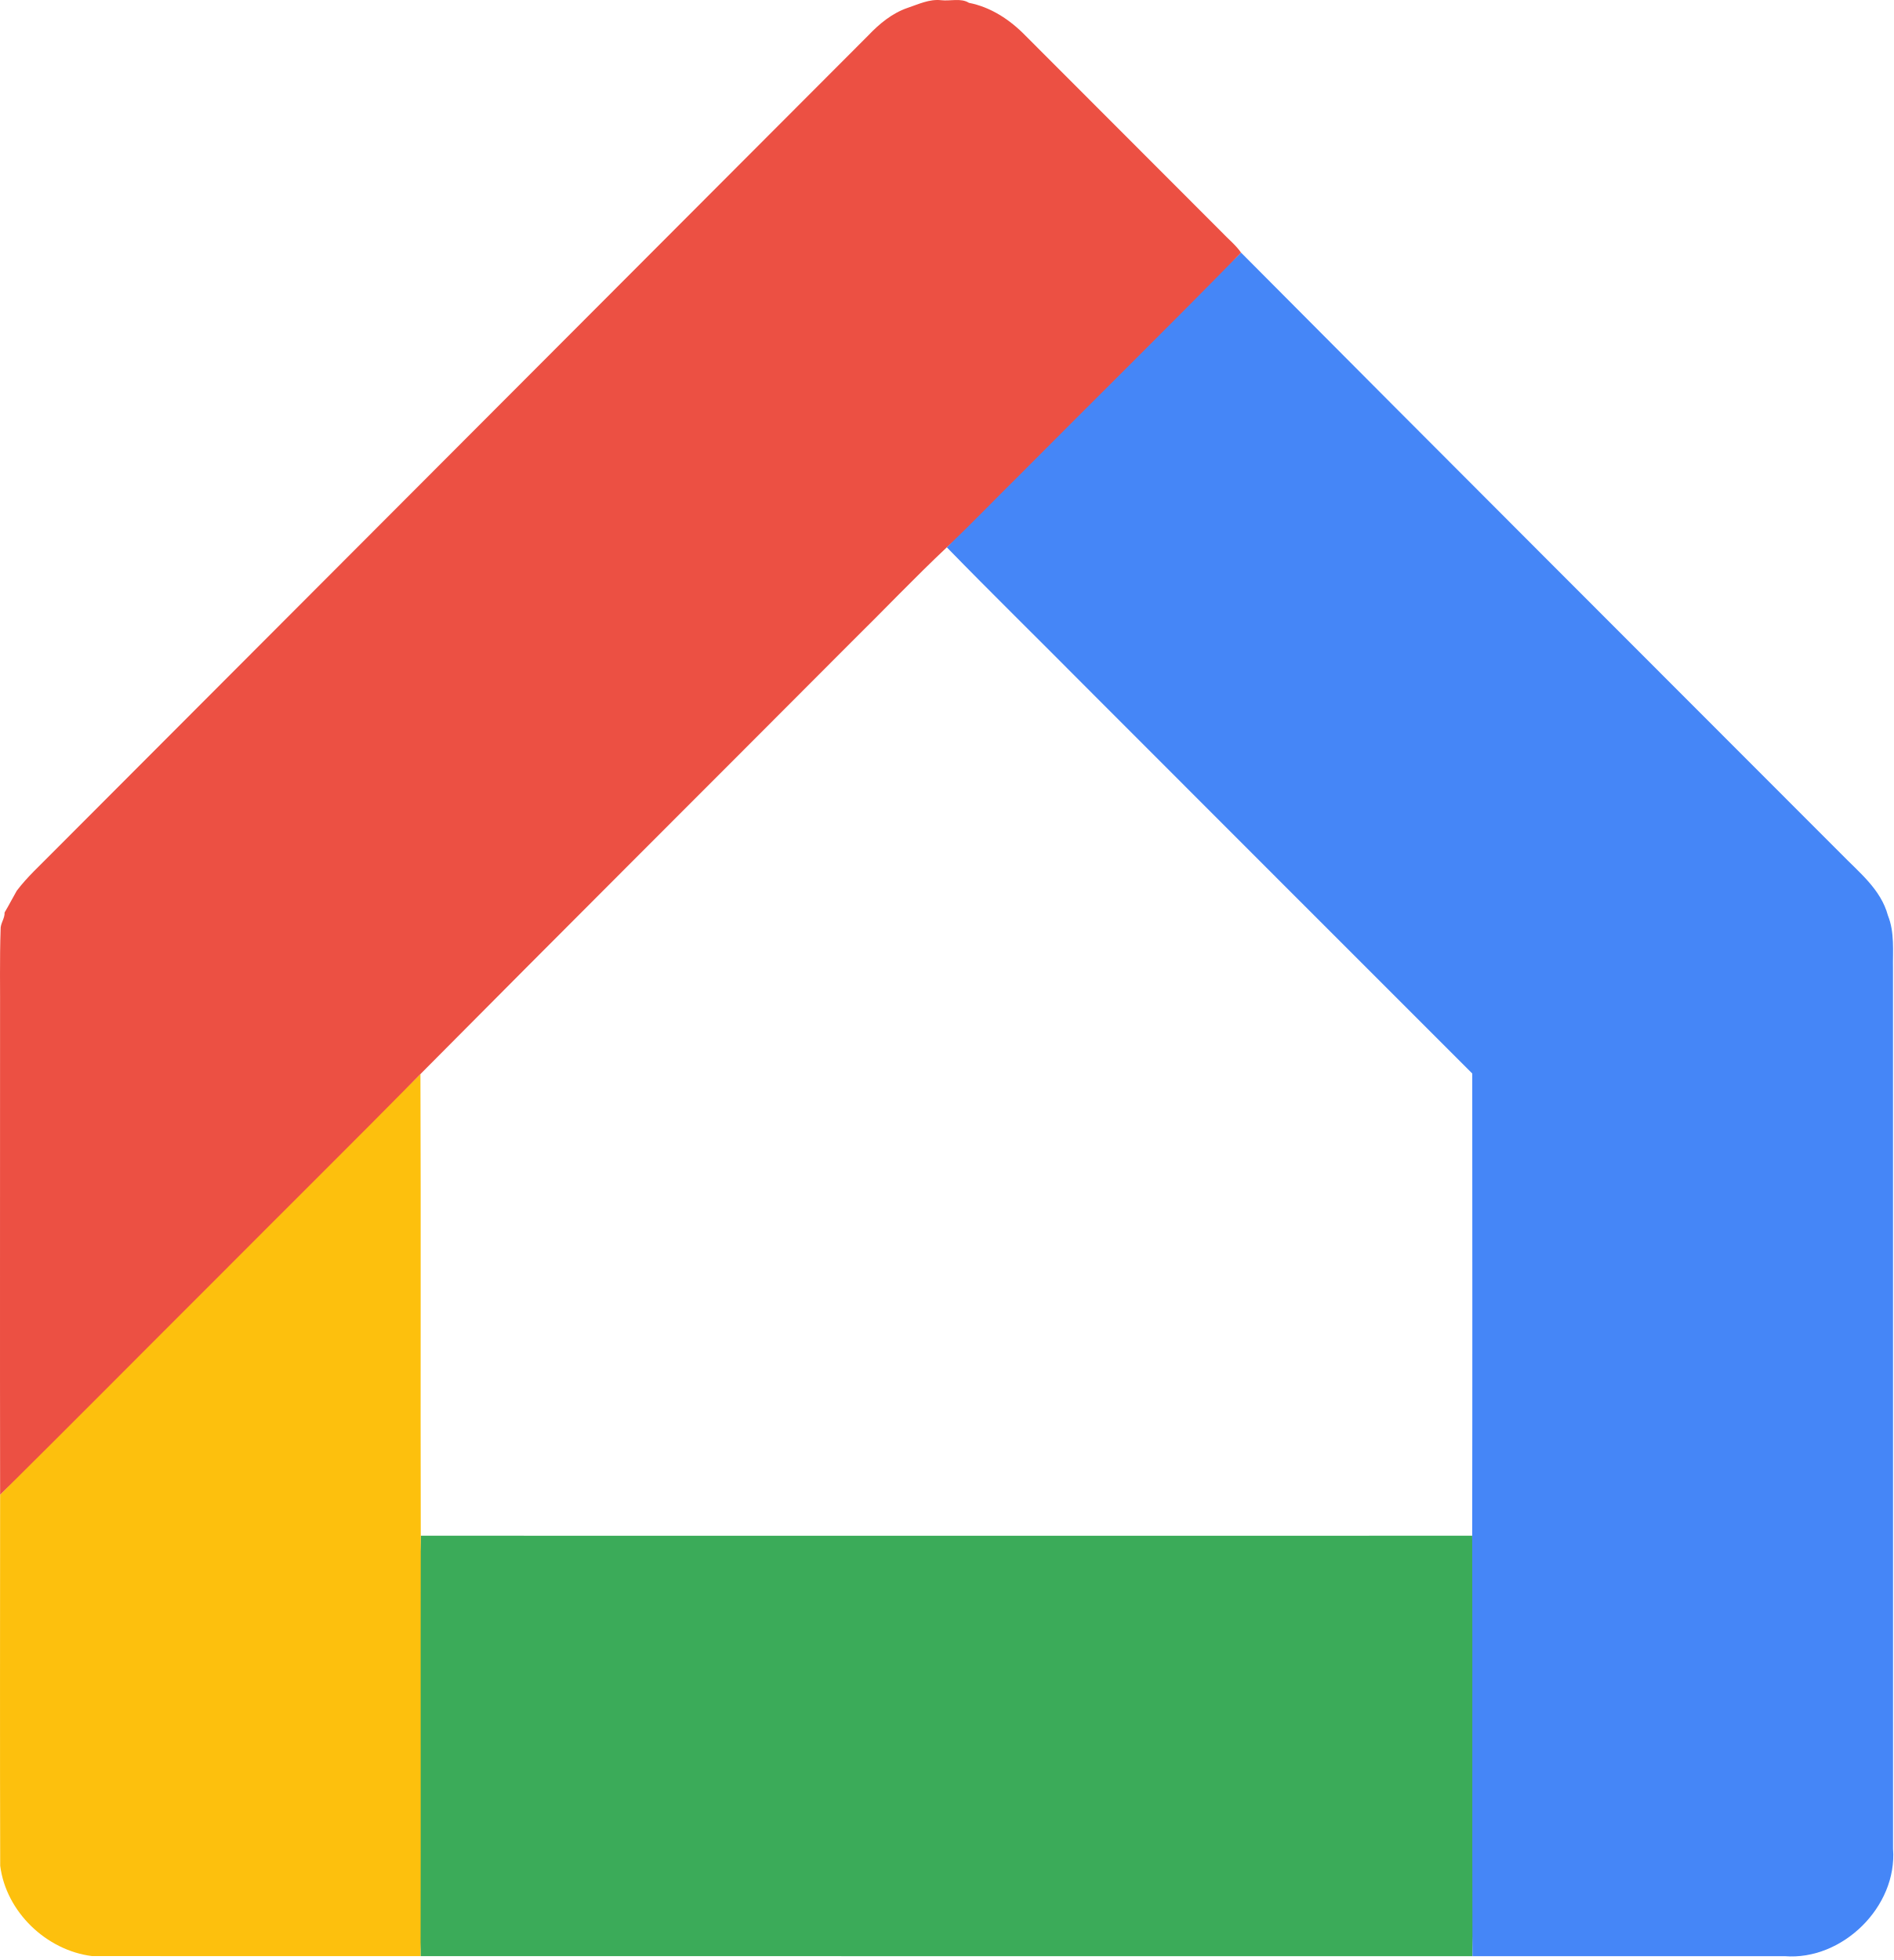
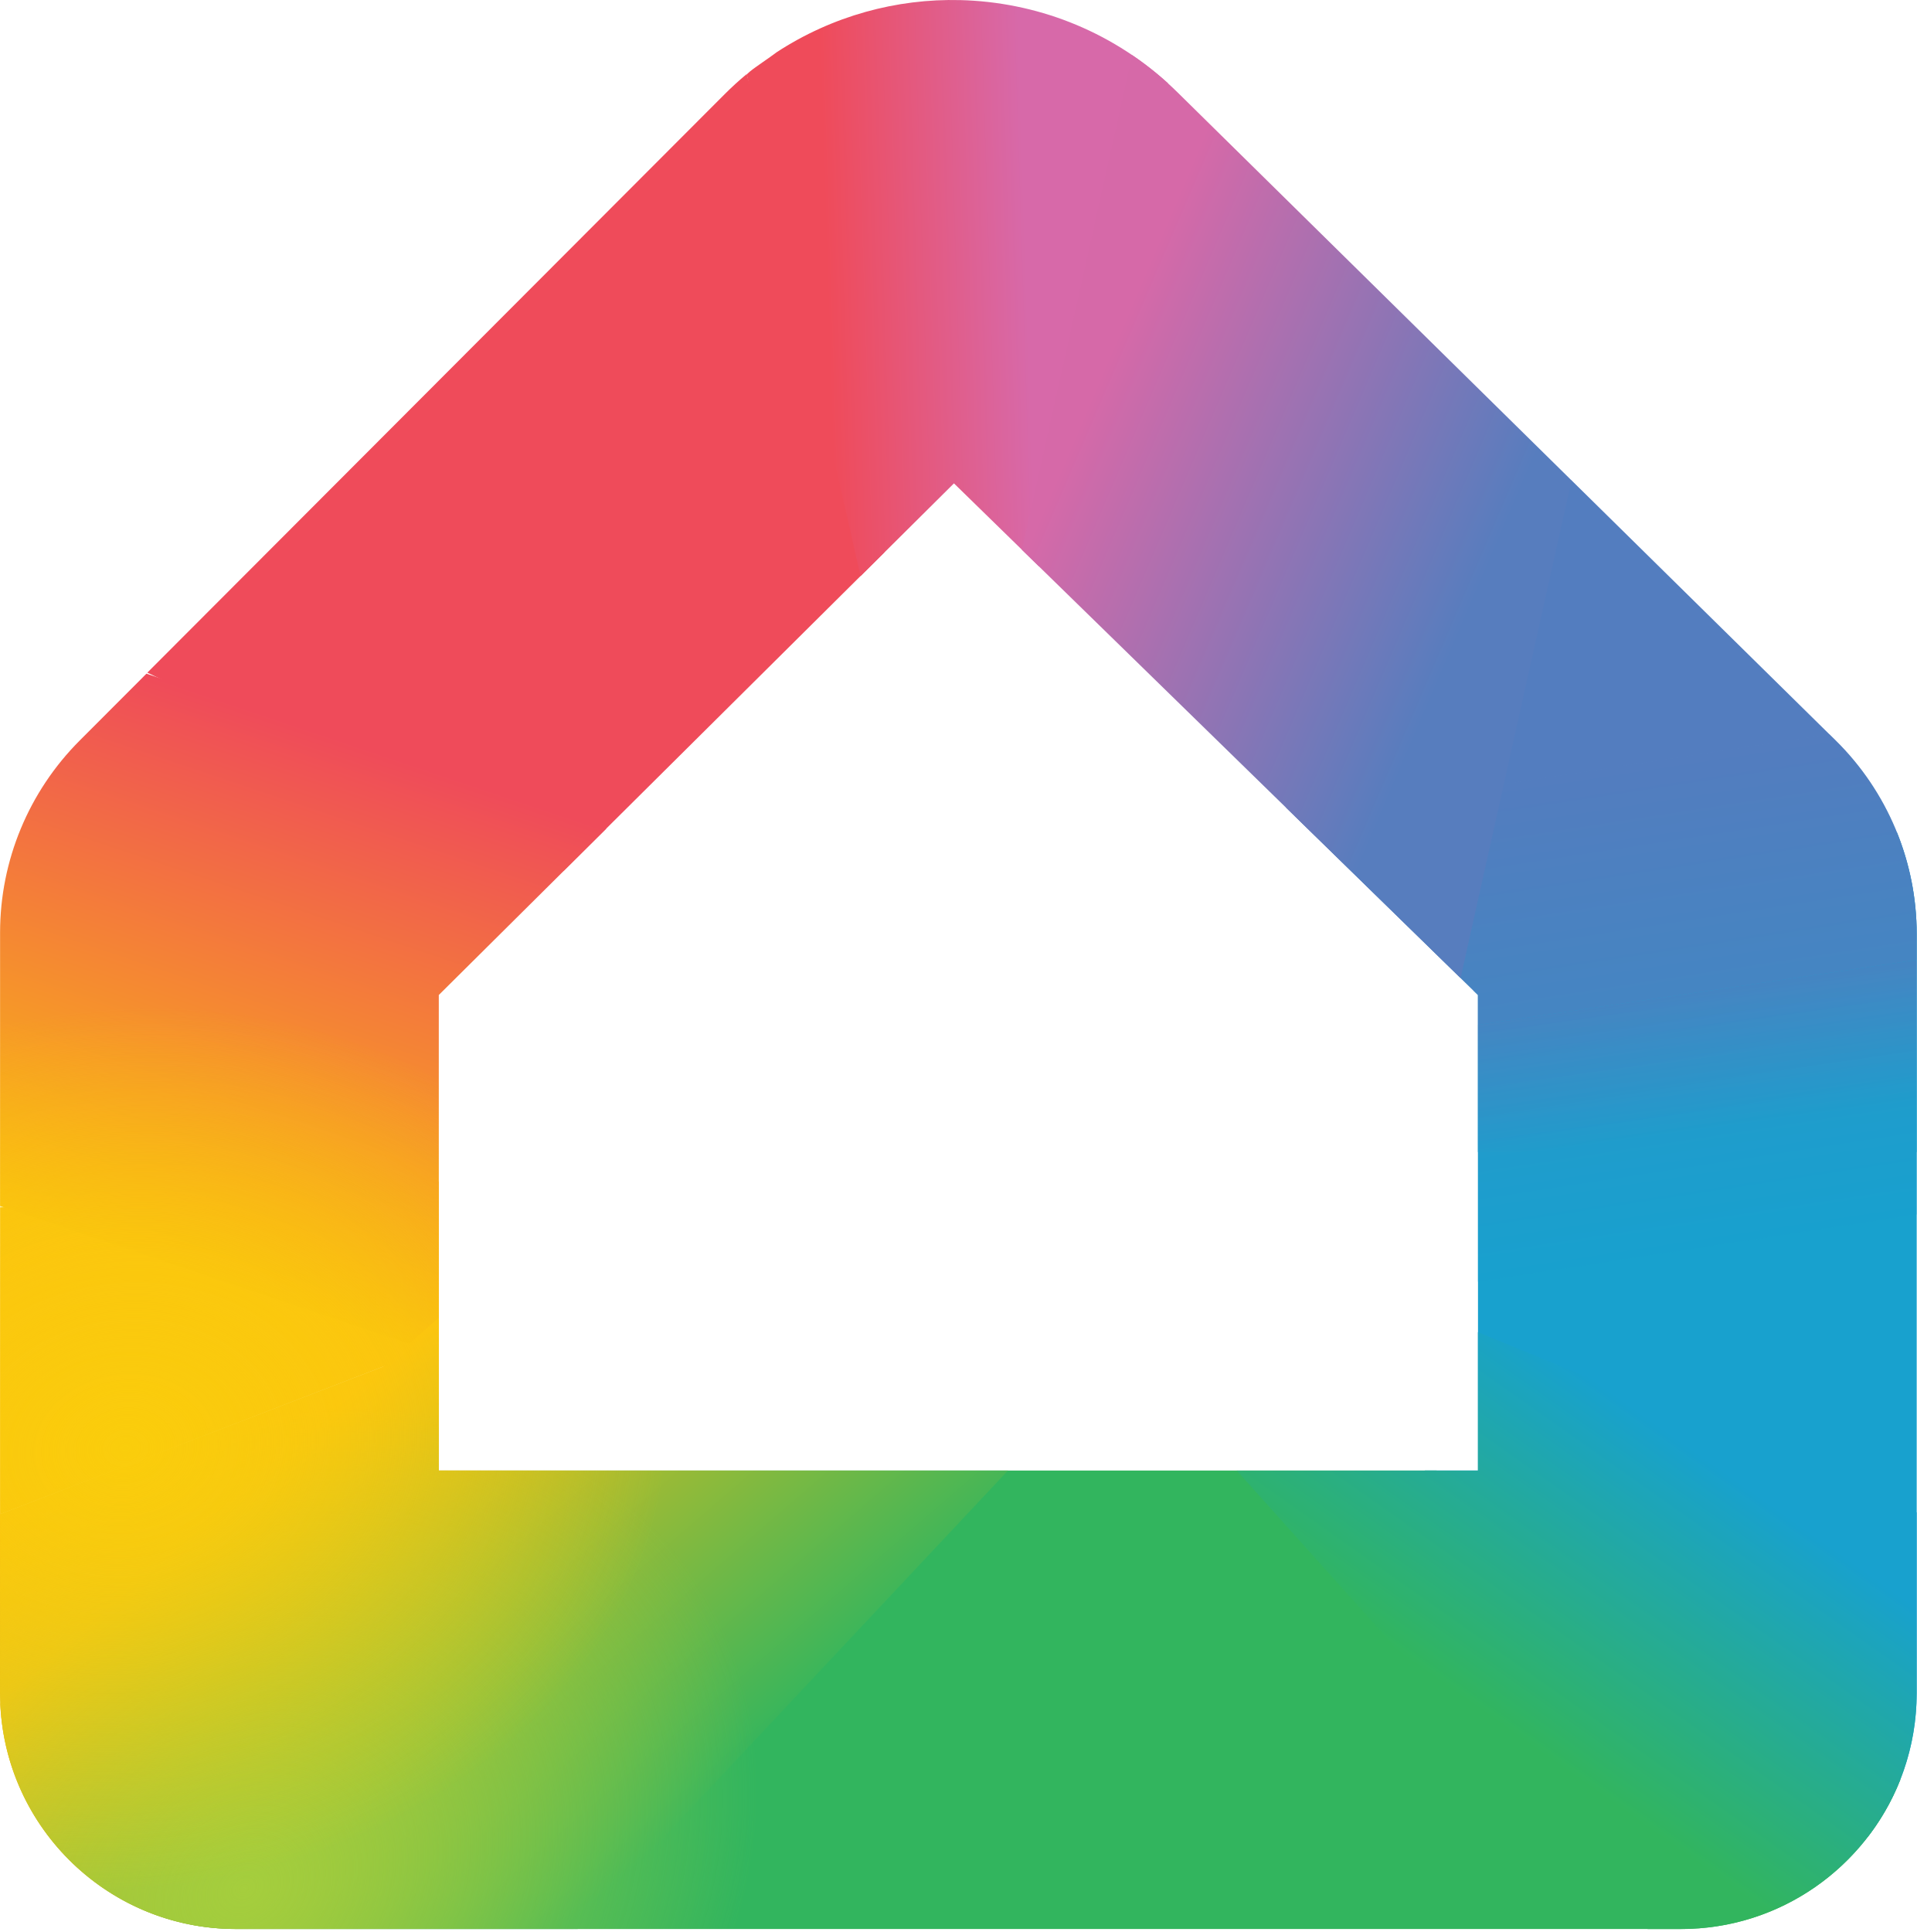
- <svg xmlns="http://www.w3.org/2000/svg" width="256px" height="265px" viewBox="0 0 256 265" version="1.1" preserveAspectRatio="xMidYMid">
+ <svg xmlns="http://www.w3.org/2000/svg" width="256px" height="258px" viewBox="0 0 256 258" version="1.1" preserveAspectRatio="xMidYMid">
+   <defs>
+     <radialGradient id="a" cx="-118.17" cy="280.42" r="1" gradientTransform="matrix(7.016391, 58.44304, 72.79183, -8.739178, -19566.458, 9550.239)" gradientUnits="userSpaceOnUse">
+       <stop stop-color="#facd0c" offset="0" />
+       <stop stop-color="#facd0c" stop-opacity="0" offset="1" />
+     </radialGradient>
+     <radialGradient id="b" cx="-117.19" cy="278.63" r="1" gradientTransform="matrix(34.42747, 47.74339, 59.46593, -42.88007, -12501.833, 17794.935)" gradientUnits="userSpaceOnUse">
+       <stop stop-color="#a5ce3d" offset="0" />
+       <stop stop-color="#a5ce3d" stop-opacity="0" offset="1" />
+     </radialGradient>
+     <linearGradient id="i" x1="118.38" x2="152.38" y1="151.08" y2="144.71" gradientTransform="matrix(1.623359, 0.362088, 0.362088, -1.623359, -102.6054, 259.0307)" gradientUnits="userSpaceOnUse">
+       <stop stop-color="#d669a8" offset="0" />
+       <stop stop-color="#577dbe" offset="1" />
+     </linearGradient>
+     <linearGradient id="j" x1="108.62" x2="108.62" y1="71.278" y2="32.087" gradientTransform="matrix(1.644066, -0.251815, -0.251815, -1.644066, 52.35889, 247.388)" gradientUnits="userSpaceOnUse">
+       <stop stop-color="#547dbf" offset="0" />
+       <stop stop-color="#18a1ce" offset="1" />
+     </linearGradient>
+     <linearGradient id="c" x1="21.62" x2="50.082" y1="38.375" y2="5.439" gradientTransform="matrix(1.663243, 0, 0, -1.663243, 0.000037, 259.5297)" gradientUnits="userSpaceOnUse">
+       <stop stop-color="#fcc010" offset="0" />
+       <stop stop-color="#32b55e" offset="1" />
+     </linearGradient>
+     <linearGradient id="d" x1="62.695" x2="62.695" y1="154.54" y2="110.29" gradientTransform="matrix(1.576172, 0.531107, 0.531107, -1.576172, -134.2736, 309.427)" gradientUnits="userSpaceOnUse">
+       <stop stop-color="#ef4b5a" offset="0" />
+       <stop stop-color="#fabe0f" offset="1" />
+     </linearGradient>
+     <linearGradient id="e" x1="82.325" x2="66.325" y1="137.09" y2="136.59" gradientTransform="matrix(1.663243, 0, 0, -1.663243, 0.000037, 259.5297)" gradientUnits="userSpaceOnUse">
+       <stop stop-color="#d769a9" offset="0" />
+       <stop stop-color="#ef4b5a" offset="1" />
+     </linearGradient>
+     <linearGradient id="f" x1="135.62" x2="137.12" y1="76.153" y2="65.153" gradientTransform="matrix(1.663243, 0, 0, -1.663243, 0.000037, 259.5297)" gradientUnits="userSpaceOnUse">
+       <stop stop-color="#537dbf" offset="0" />
+       <stop stop-color="#18a1ce" offset="1" />
+     </linearGradient>
+     <linearGradient id="g" x1="136.14" x2="120.64" y1="39.516" y2="17.516" gradientTransform="matrix(1.663243, 0, 0, -1.663243, 0.000037, 259.5297)" gradientUnits="userSpaceOnUse">
+       <stop stop-color="#18a1ce" offset="0" />
+       <stop stop-color="#32b55e" offset="1" />
+     </linearGradient>
+     <linearGradient id="h" x1="24.141" x2="45.641" y1="30.047" y2="13.547" gradientTransform="matrix(1.663243, 0, 0, -1.663243, 0.000037, 259.5297)" gradientUnits="userSpaceOnUse">
+       <stop stop-color="#fcc010" offset="0" />
+       <stop stop-color="#32b55e" offset="1" />
+     </linearGradient>
+   </defs>
  <g>
-     <path d="M199.061,207.635 C199.086,217.039 202.381,226.655 202.377,236.059 C202.374,245.604 199.071,254.937 199.1,264.483 C151.689,264.476 104.277,264.483 56.867,264.479 C56.89,255.095 52.449,245.442 52.445,236.059 C52.442,226.494 56.875,217.2 56.894,207.635 C104.284,207.65 151.671,207.639 199.061,207.635 Z" fill="#3BAB59" />
-     <path d="M144.203,50.839 C150.789,44.267 161.303,40.805 167.813,34.158 C194.788,61.299 221.877,88.334 248.916,115.419 C251.352,117.927 254.322,120.235 255.273,123.774 C256.202,126.077 255.918,128.586 255.96,131.007 C255.964,170.664 255.956,210.317 255.966,249.97 C256.565,257.795 249.105,265.104 241.314,264.482 C227.242,264.482 213.173,264.486 199.1,264.482 C199.043,245.533 199.111,226.584 199.062,207.635 C199.096,186.802 199.077,165.973 199.07,145.144 C181.507,127.609 163.982,110.034 146.431,92.491 C140.308,86.315 134.09,80.229 128.024,74 C131.35,70.817 140.762,54.273 144.203,50.839 Z" fill="#4586F7" />
-     <path d="M56.849,145.221 C56.928,166.023 56.841,186.83 56.894,207.635 C56.856,226.584 56.913,245.53 56.868,264.479 C42.06,264.472 27.252,264.483 12.444,264.472 C6.26,263.695 0.815,258.489 0.027,252.255 C-0.022,235.535 0.012,218.813 0.016,202.095 C9.883,192.32 16.039,179.624 25.872,169.814 C34.981,160.667 47.782,154.41 56.849,145.221 Z" fill="#FDC00D" />
-     <path d="M127.246,0.026 C128.47,0.178 129.925,-0.304 131.013,0.382 C133.968,0.958 136.559,2.667 138.637,4.8 C147.465,13.648 156.301,22.488 165.138,31.328 C166.024,32.275 167.058,33.09 167.812,34.158 C157.9,44.279 147.802,54.214 137.818,64.263 C134.544,67.499 131.349,70.818 128.023,74.001 C123.635,78.135 119.482,82.511 115.185,86.74 C95.747,106.242 76.241,125.673 56.848,145.221 C47.781,154.41 38.604,163.496 29.494,172.643 C19.662,182.453 9.882,192.32 0.015,202.095 C-0.019,180.661 0.015,159.225 0.008,137.794 C0.031,133.748 -0.057,129.701 0.083,125.658 C0.042,124.839 0.659,124.191 0.621,123.373 C1.194,122.411 1.705,121.41 2.262,120.44 C3.664,118.576 5.407,117.015 7.033,115.352 C43.814,78.495 80.606,41.646 117.398,4.796 C118.903,3.216 120.626,1.78 122.722,1.064 C124.192,0.572 125.647,-0.144 127.246,0.026 Z" fill="#EC5043" />
+     <path d="M 253.362 111.152 L 196.777 132.255 L 197.404 132.866 L 197.404 196.368 L 190.289 196.368 L 249.454 245.318 C 253.559 239.998 256 233.328 256 226.089 L 256 124.716 C 256 120.023 255.086 115.424 253.362 111.153 L 253.362 111.152 Z" fill="#18a1ce" style="stroke-width: 1.663;" />
+     <path d="M 58.613 157.789 L 0.017 161.236 L 0.017 202.2 L 58.613 179.636 L 58.613 157.789 Z" fill="#fcc010" style="stroke-width: 1.663;" />
+     <path d="M 105.117 196.376 L 76.754 257.602 L 224.503 257.602 C 237.816 257.602 249.199 249.343 253.811 237.67 L 191.875 196.378 L 105.117 196.376 Z" fill="#32b55e" style="stroke-width: 1.663;" />
+     <path d="M 99.728 9.894 C 98.717 10.735 97.733 11.631 96.785 12.58 L 19.679 89.823 L 75.294 116.288 L 118.124 73.756 L 99.728 9.894 Z" fill="#ef4b5a" style="stroke-width: 1.663;" />
+     <path d="M 209.868 64.115 L 171.753 107.834 L 197.4 132.874 L 197.4 136.866 L 255.996 128.183 L 255.996 124.723 C 255.996 115.01 252.088 105.694 245.169 98.875 L 209.868 64.115 Z" fill="#537dbf" style="stroke-width: 1.663;" />
+     <path d="M 58.596 196.376 L 105.102 196.376 L 76.739 257.599 L 31.502 257.599 C 14.104 257.599 0 243.494 0 226.097 L 0 202.199 L 58.596 179.636 L 58.596 196.376 Z" fill="url(#h)" style="stroke-width: 1.663;" />
+     <path d="M 255.99 201.965 L 255.99 226.104 C 255.99 243.501 241.885 257.605 224.488 257.605 L 220.062 257.605 L 165.183 196.383 L 197.394 196.383 L 197.394 177.894 L 255.99 201.965 Z" fill="url(#g)" style="stroke-width: 1.663;" />
+     <path d="M 255.99 153.847 L 197.394 153.847 L 197.394 136.862 L 255.99 128.18 L 255.99 153.847 Z" fill="url(#f)" style="stroke-width: 1.663;" />
+     <path d="M 128.269 0.014 C 119.732 -0.203 111.151 2.133 103.736 6.972 C 102.667 7.789 100.997 8.864 100.127 9.578 C 99.993 9.687 99.871 9.82 99.738 9.932 L 114.934 76.935 L 114.937 76.935 L 127.412 64.549 L 138.785 75.652 L 155.996 11.117 C 148.119 3.965 138.229 0.267 128.27 0.013 L 128.269 0.014 Z" fill="url(#e)" style="stroke-width: 1.663;" />
+     <path d="M 19.56 89.962 L 10.623 98.912 C 3.837 105.715 0.01 114.929 0.01 124.542 L 0.01 161.046 L 58.606 180.79 L 58.606 132.874 L 80.979 110.658 L 19.56 89.962 Z" fill="url(#d)" style="stroke-width: 1.663;" />
+     <path d="M 58.613 175.968 L 0.045 227.502 C 0.045 227.503 0.045 227.502 0.045 227.502 C 0.781 244.248 14.59 257.6 31.517 257.6 L 77.161 257.6 L 134.631 196.375 L 58.613 196.375 L 58.613 175.968 Z" fill="url(#c)" style="stroke-width: 1.663;" />
+     <path d="M 244.314 98.029 L 172.911 108.963 L 197.395 132.866 L 197.395 171.159 L 255.991 162.183 L 255.991 124.715 C 255.991 115.002 252.083 105.686 245.164 98.867 L 244.314 98.029 Z" fill="url(#j)" fill-opacity=".5" style="stroke-width: 1.663;" />
+     <path d="M 151.222 7.365 L 136.49 73.418 L 195.078 130.612 L 209.901 64.154 L 157.277 12.337 C 155.38 10.468 153.351 8.811 151.222 7.367 L 151.222 7.365 Z" fill="url(#i)" style="stroke-width: 1.663;" />
+     <path d="M 50.413 187.894 C 33.501 186.93 15.468 192.248 0.005 202.759 L 0.005 226.093 C 0.005 243.49 14.108 257.596 31.505 257.596 L 98.103 257.596 C 103.64 239.879 101.366 222.306 91.824 209.073 C 88.193 204.039 83.594 199.752 78.196 196.371 L 58.601 196.371 L 58.601 188.873 C 55.933 188.378 53.198 188.051 50.412 187.892 L 50.413 187.894 Z" fill="url(#b)" style="stroke-width: 1.663;" />
+     <path d="M 17.514 134.67 C 14.578 134.737 11.64 134.946 8.717 135.297 C 5.791 135.648 2.885 136.141 0.014 136.772 L 0.014 226.093 C 0.014 237.341 5.909 247.213 14.779 252.786 C 17.44 252.702 20.101 252.5 22.751 252.182 C 57.57 248.002 85.136 224.61 88.52 196.372 L 58.612 196.372 L 58.612 144.123 C 46.63 137.631 32.301 134.335 17.515 134.67 L 17.514 134.67 Z" fill="url(#a)" style="stroke-width: 1.663;" />
  </g>
</svg>
